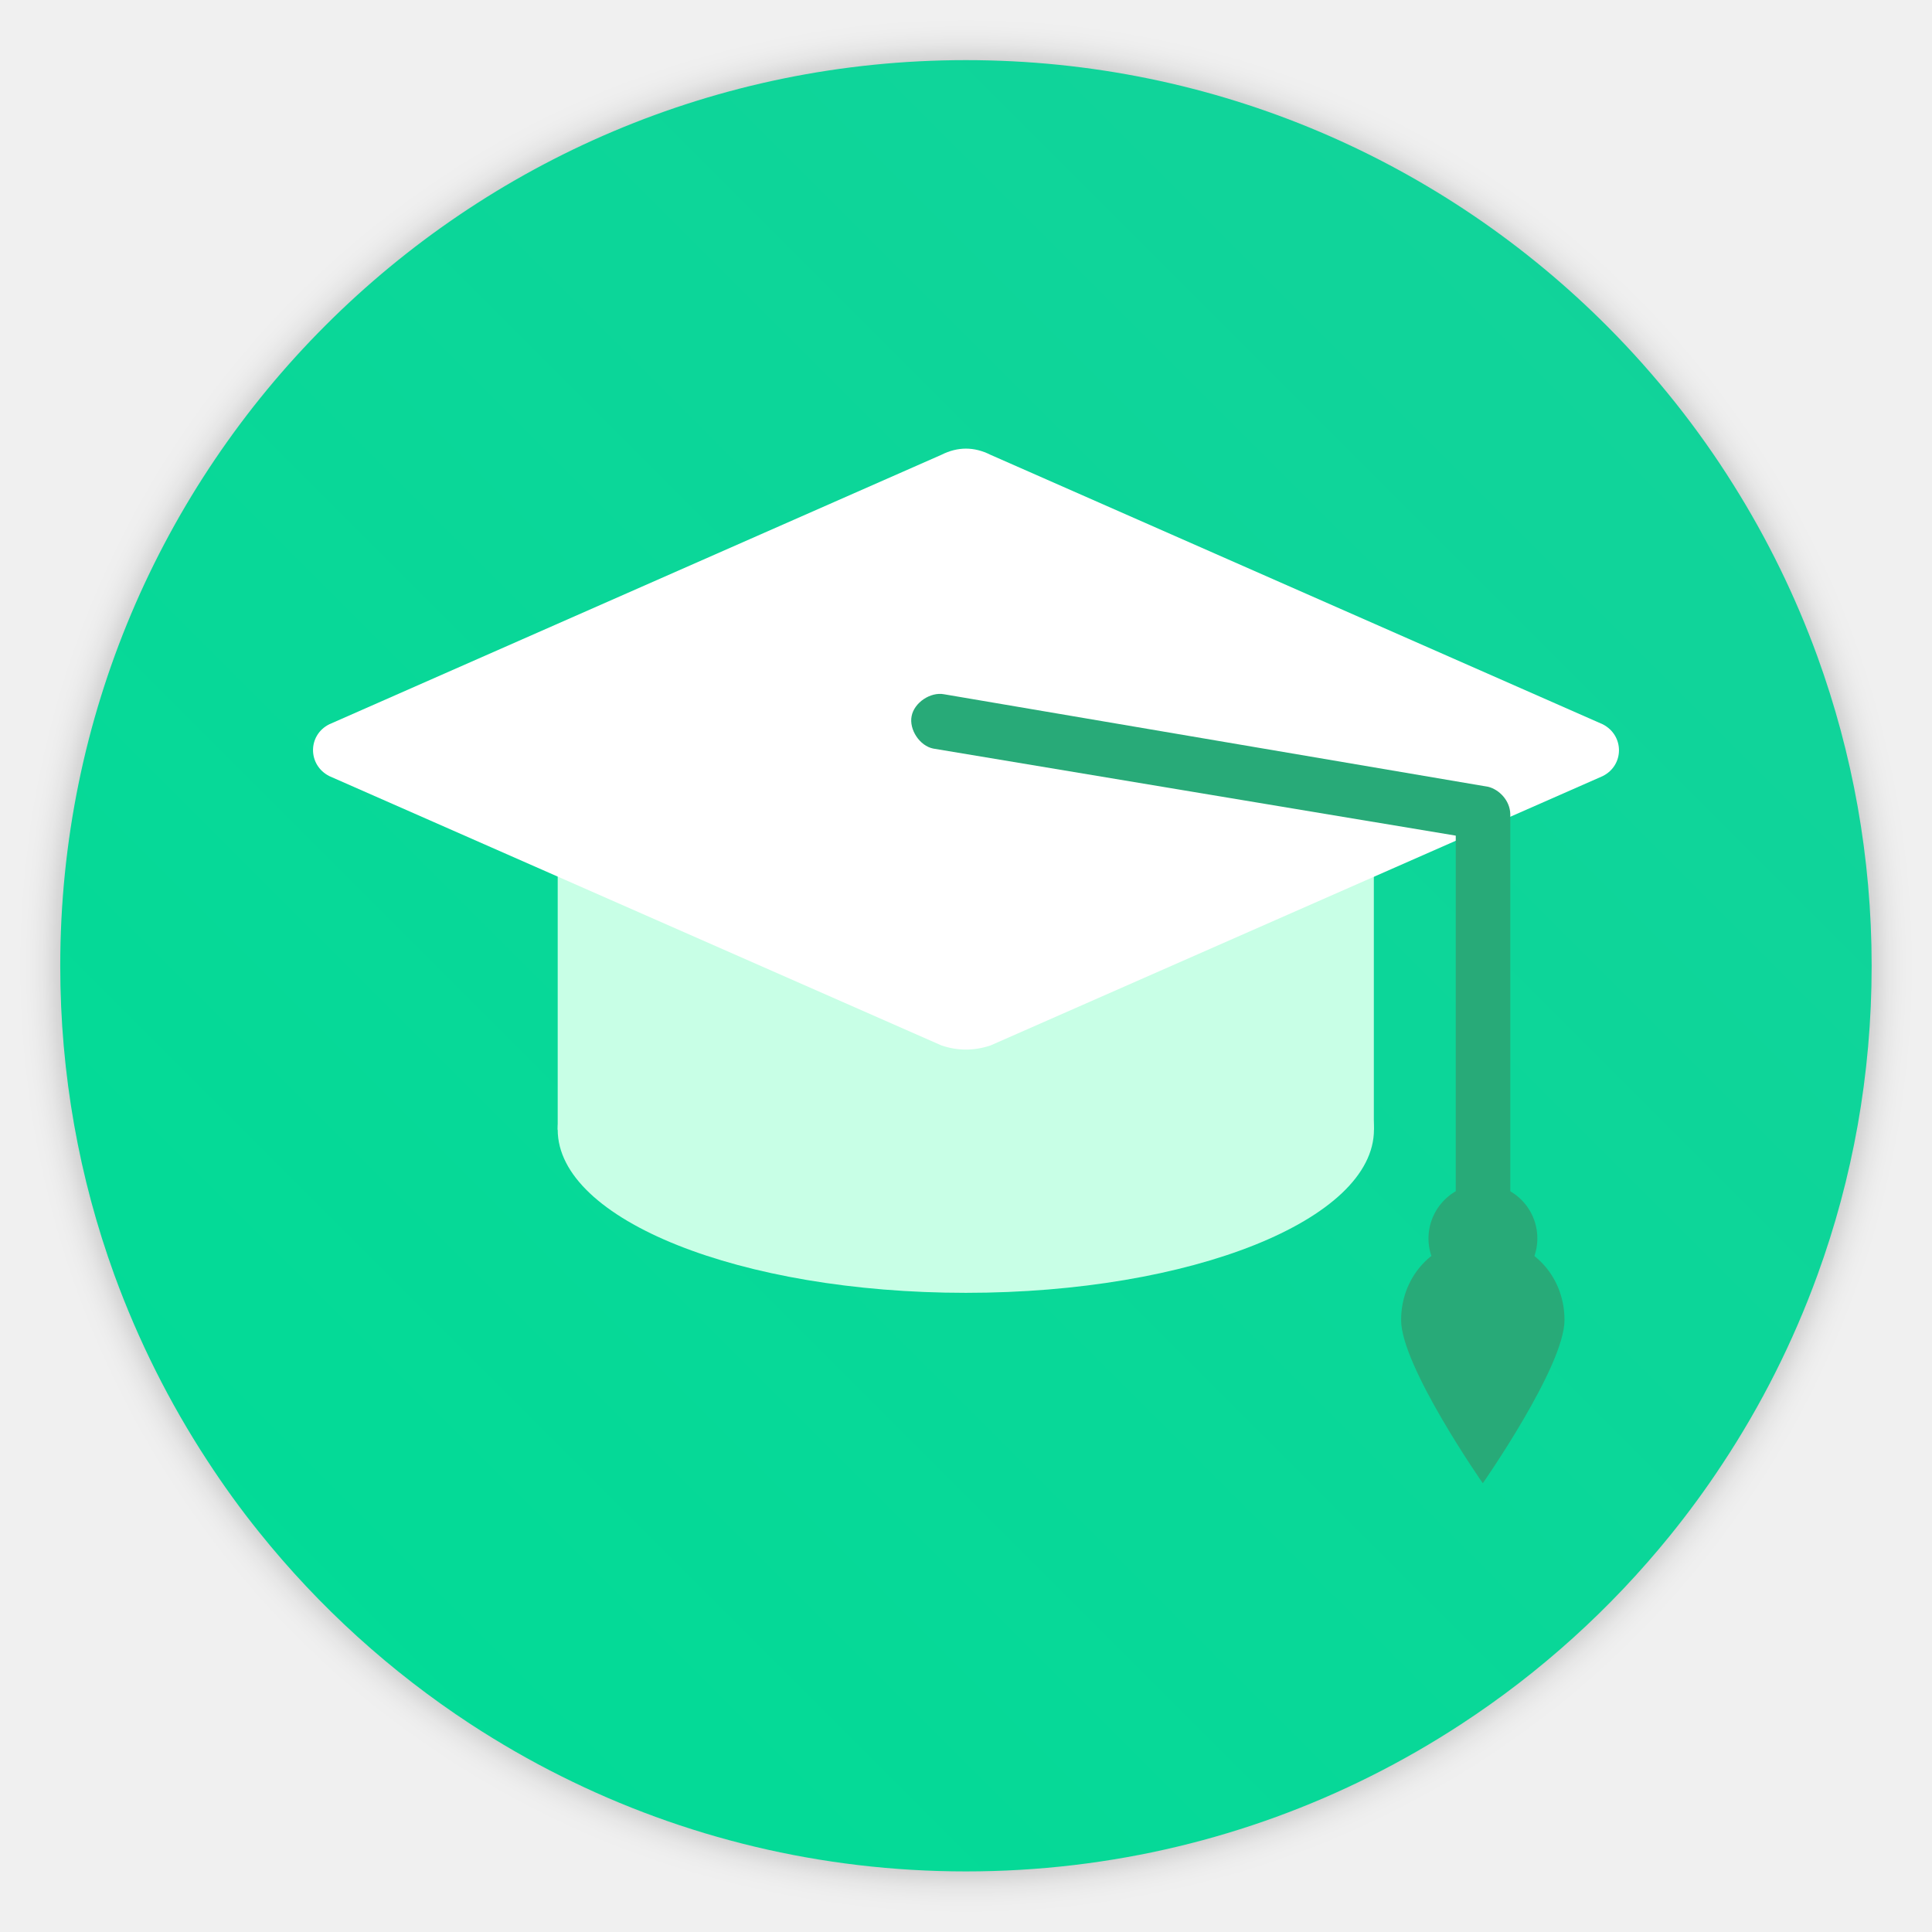
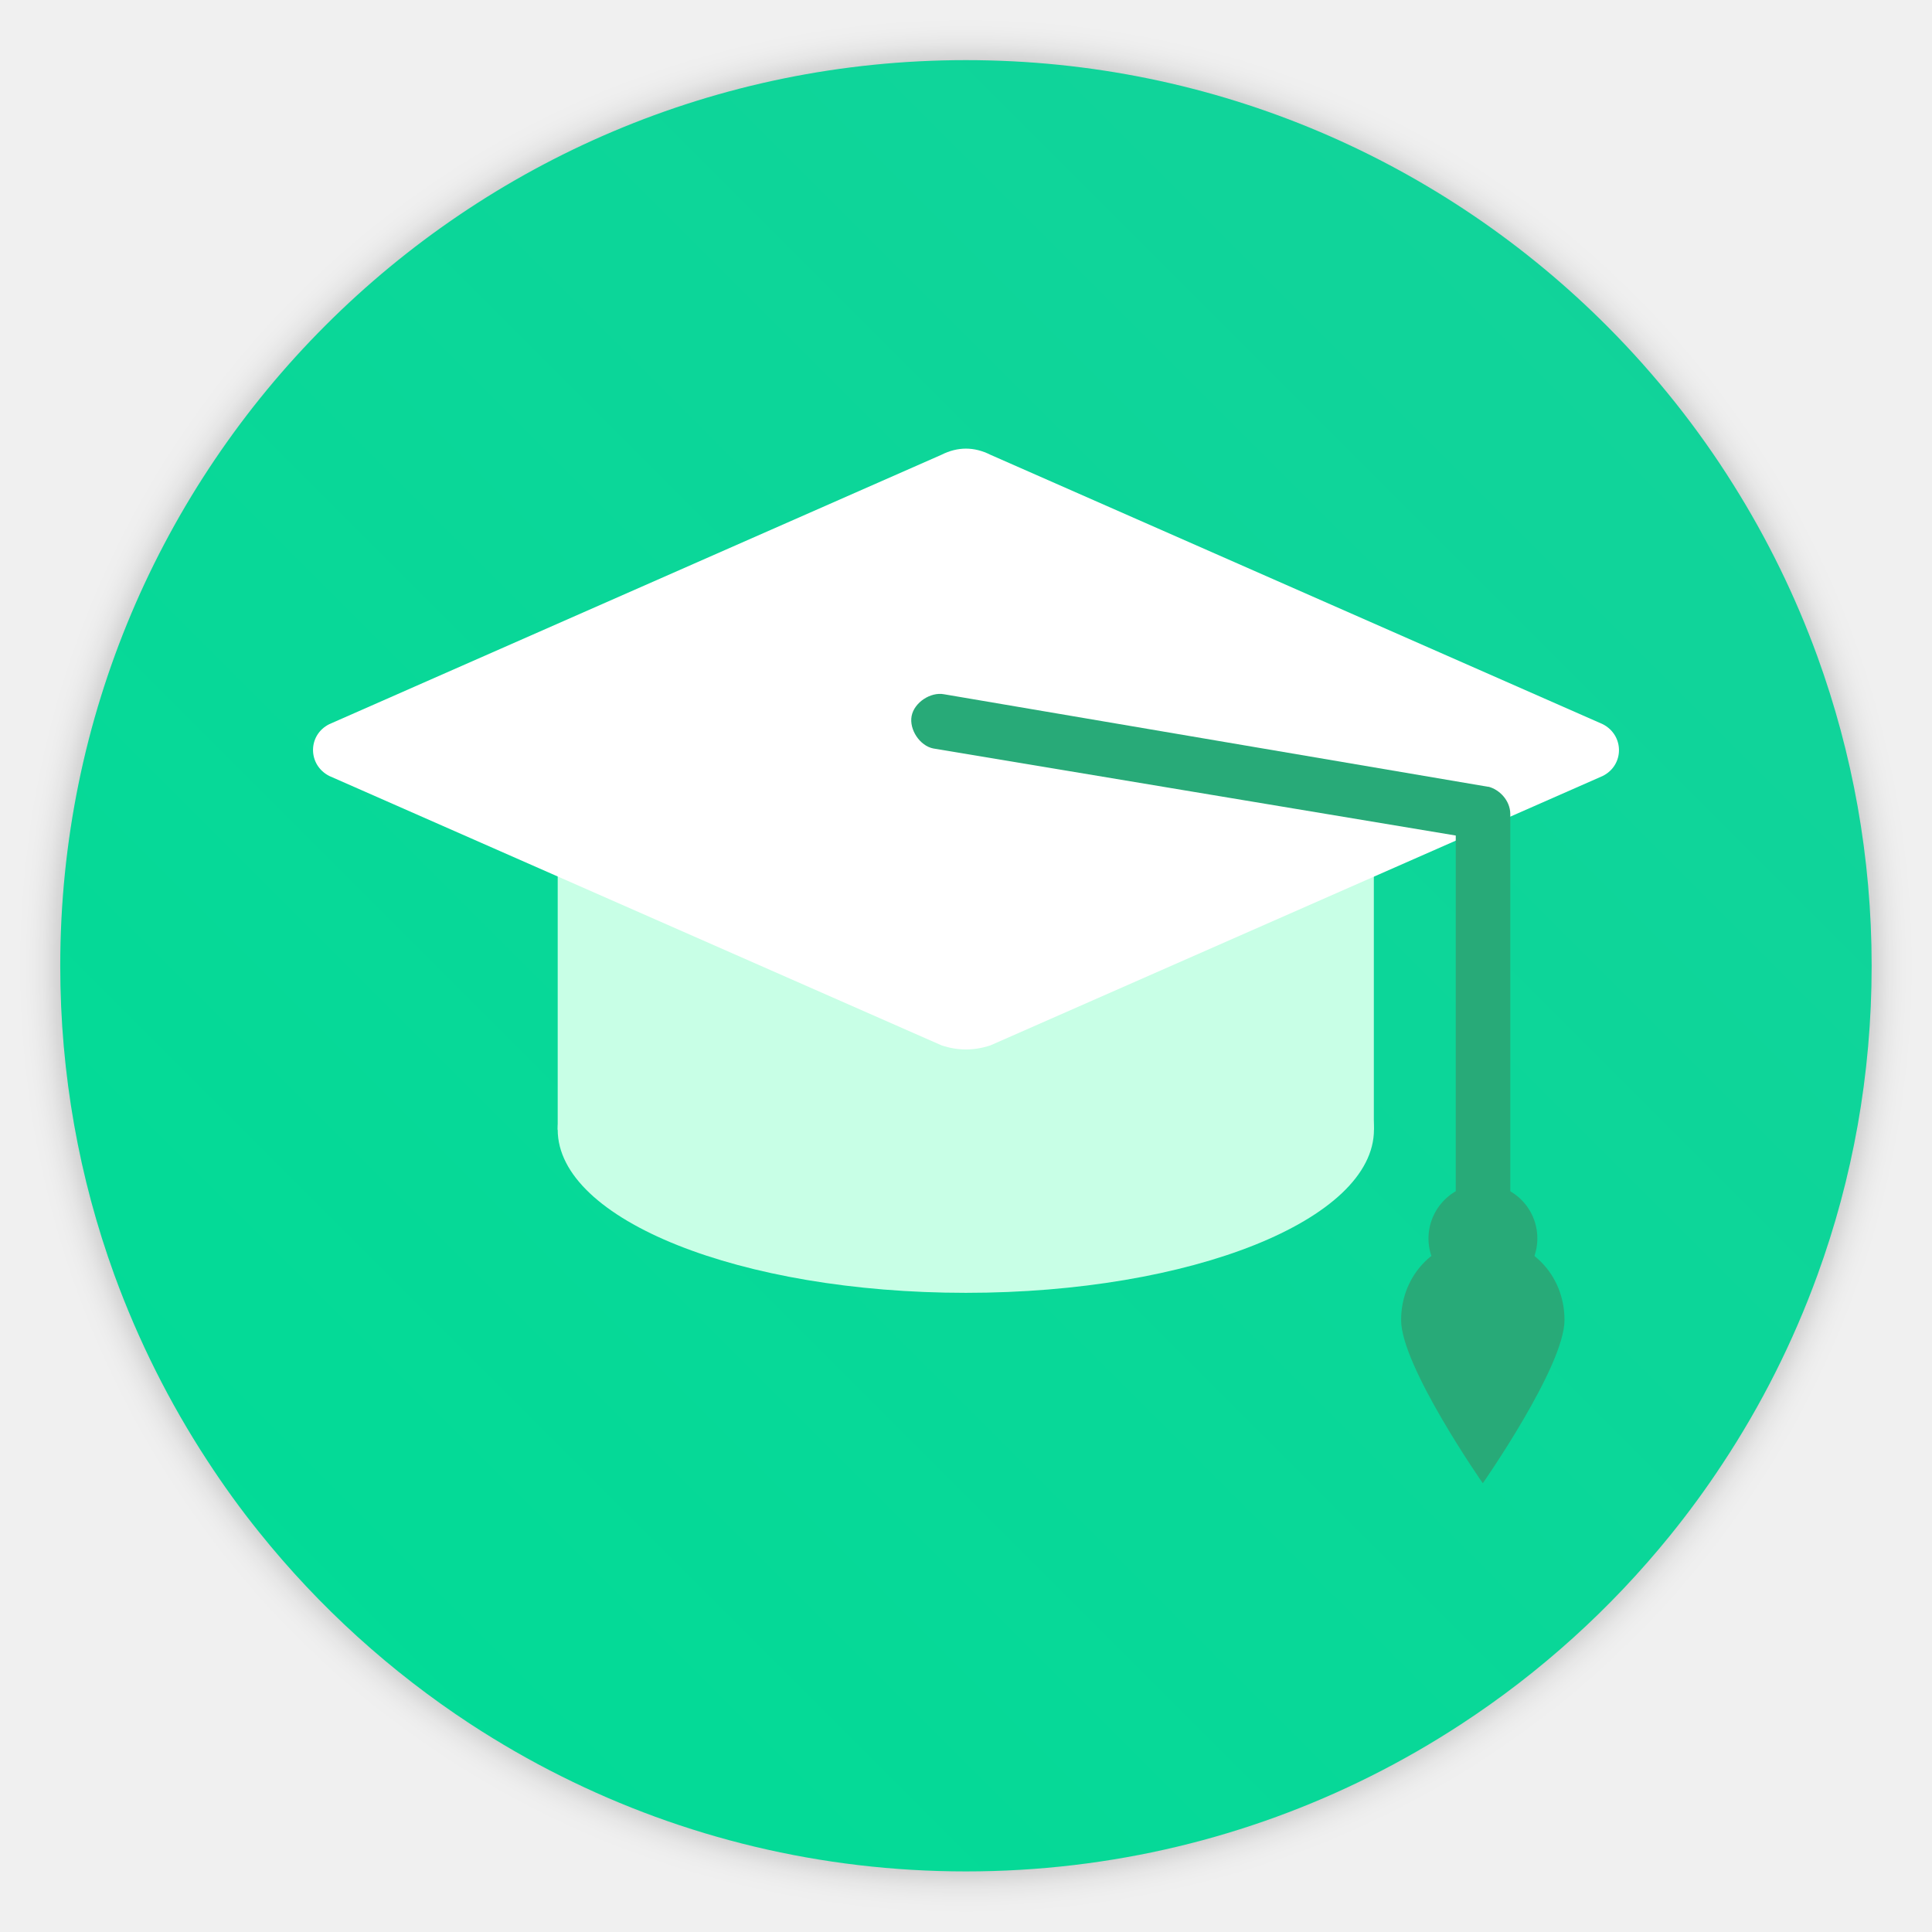
- <svg xmlns="http://www.w3.org/2000/svg" height="64" viewBox="0 0 64 64" width="64" version="1.1" id="svg47">
-   <defs id="defs51">
-     <style id="style4" type="text/css" />
-     <filter color-interpolation-filters="sRGB" height="1.048" width="1.048" y="-0.024" x="-0.024" id="filter2761">
-       <feGaussianBlur id="feGaussianBlur6" stdDeviation="0.146" />
+ <svg xmlns="http://www.w3.org/2000/svg" width="64" height="64" version="1.1" viewBox="0 0 16.933 16.933">
+   <defs>
+     <filter id="filter11290" x="-.024" y="-.024" width="1.048" height="1.048" color-interpolation-filters="sRGB">
+       <feGaussianBlur stdDeviation="0.159" />
    </filter>
-     <linearGradient gradientUnits="userSpaceOnUse" gradientTransform="translate(-0.3271491,-6.412176)" y2="1.17" y1="15.576" x2="15.65" x1="1.332" id="linearGradient1024-6">
-       <stop id="stop9-3" offset="0" stop-color="#00dc96" />
-       <stop id="stop11" offset="1" stop-color="#14d29b" />
+     <linearGradient id="linearGradient1005" x1=".739" x2="16.388" y1="16.296" y2=".647" gradientTransform="translate(-.035055 .00645)" gradientUnits="userSpaceOnUse">
+       <stop stop-color="#00dc96" offset="0" />
+       <stop stop-color="#14d29b" offset="1" />
    </linearGradient>
-     <style id="style4-6" type="text/css" />
-     <style id="style6" type="text/css" />
-     <style id="style8" type="text/css" />
-     <filter color-interpolation-filters="sRGB" height="1.048" width="1.048" y="-0.024" x="-0.024" id="filter2761-7">
-       <feGaussianBlur id="feGaussianBlur10" stdDeviation="0.146" />
-     </filter>
-     <linearGradient gradientUnits="userSpaceOnUse" gradientTransform="matrix(3.7796,0,0,3.7796,111.787,0.53107)" y2="1.17" y1="15.576" x2="15.65" x1="1.332" id="linearGradient1024-6-5">
-       <stop id="stop13" offset="0" stop-color="#00dc96" />
-       <stop id="stop15" offset="1" stop-color="#14d29b" />
-     </linearGradient>
-     <linearGradient gradientUnits="userSpaceOnUse" gradientTransform="matrix(0.27476,0,0,0.27476,-24.95212,-0.32515)" y2="12.461" y1="57.955" x2="45.628" x1="45.628" id="b-6">
-       <stop id="stop2-7" offset="0" />
-       <stop id="stop4-5" offset="1" stop-opacity="0" />
-     </linearGradient>
-     <style type="text/css" id="style872" />
-     <style type="text/css" id="style874" />
-     <style type="text/css" id="style876" />
-     <filter id="filter2761-3" x="-0.024" y="-0.024" width="1.048" height="1.048" color-interpolation-filters="sRGB">
-       <feGaussianBlur stdDeviation="0.146" id="feGaussianBlur878" />
-     </filter>
-     <linearGradient id="linearGradient1024-6-6" x1="1.332" x2="15.65" y1="15.576" y2="1.17" gradientTransform="matrix(3.7796,0,0,3.7796,-0.0020773,0.53047)" gradientUnits="userSpaceOnUse">
-       <stop stop-color="#00dc96" offset="0" id="stop881" />
-       <stop stop-color="#14d29b" offset="1" id="stop883" />
-     </linearGradient>
-     <filter id="filter11290" x="-.024" y="-.024" width="1.048" height="1.048" color-interpolation-filters="sRGB">
-       <feGaussianBlur stdDeviation="0.159" id="feGaussianBlur916" />
-     </filter>
-     <linearGradient id="linearGradient1005" x1=".739" x2="16.388" y1="16.296" y2=".647" gradientTransform="translate(-0.035055,0.00645)" gradientUnits="userSpaceOnUse">
-       <stop stop-color="#00dc96" offset="0" id="stop919" />
-       <stop stop-color="#14d29b" offset="1" id="stop921" />
-     </linearGradient>
-     <style type="text/css" id="style924" />
+     <style type="text/css" />
  </defs>
-   <linearGradient id="a" gradientUnits="userSpaceOnUse" x1="399.571" x2="399.571" y1="545.798" y2="517.798">
-     <stop offset="0" stop-color="#3889e9" id="stop2" />
-     <stop offset="1" stop-color="#5ea5fb" id="stop4" />
-   </linearGradient>
-   <linearGradient id="b" gradientUnits="userSpaceOnUse" x1="400.512" x2="400.699" y1="546.074" y2="517.773">
-     <stop offset="0" stop-color="#2fae61" id="stop7" />
-     <stop offset="1" stop-color="#4bdf88" id="stop9" />
-   </linearGradient>
-   <linearGradient gradientUnits="userSpaceOnUse" x1="226.909" x2="205.127" y1="358.155" y2="7.441" id="linearGradient16">
-     <stop offset="0" stop-color="#f3f3f3" id="stop12" />
-     <stop offset="1" stop-color="#fffcff" id="stop14" />
-   </linearGradient>
-   <linearGradient gradientUnits="userSpaceOnUse" x1="173.095" x2="205.127" y1="358.155" y2="7.441" id="linearGradient22">
-     <stop offset="0" stop-color="#e3e3e3" id="stop18" />
-     <stop offset="1" stop-color="#fffcff" id="stop20" />
-   </linearGradient>
-   <linearGradient id="c" gradientUnits="userSpaceOnUse" x1="238.073" x2="205.127" y1="372.358" y2="7.441">
-     <stop offset="0" stop-color="#e8e8e8" stop-opacity=".925" id="stop24" />
-     <stop offset="1" stop-color="#fffcff" id="stop26" />
-   </linearGradient>
-   <g id="g983" transform="scale(3.779602)">
-     <circle cx="8.467" cy="8.467" r="7.938" filter="url(#filter11290)" opacity="0.25" stroke-width="0.14" id="circle928" />
-     <path d="m 16.404,8.466 c 0,0.952 -0.167,1.864 -0.475,2.709 -0.214,0.588 -0.494,1.143 -0.834,1.657 -0.142,0.216 -0.295,0.425 -0.457,0.625 -0.52,0.642 -1.137,1.201 -1.831,1.654 -0.255,0.167 -0.521,0.32 -0.795,0.457 -1.067,0.534 -2.271,0.834 -3.546,0.834 -1.274,0 -2.479,-0.3 -3.546,-0.834 -0.275,-0.137 -0.54,-0.29 -0.796,-0.457 -0.702,-0.46 -1.327,-1.027 -1.851,-1.68 -0.163,-0.202 -0.315,-0.413 -0.457,-0.631 -0.33,-0.505 -0.604,-1.051 -0.814,-1.627 -0.307,-0.845 -0.474,-1.757 -0.474,-2.708 0,-4.384 3.554,-7.938 7.938,-7.938 2.2,0 4.192,0.895 5.63,2.342 0.414,0.417 0.783,0.879 1.096,1.379 0.296,0.471 0.544,0.976 0.737,1.507 0.307,0.846 0.475,1.758 0.475,2.709 z" fill="url(#linearGradient1005)" stroke-width="0.031" id="path930" style="fill:url(#linearGradient1005)" />
-     <g transform="translate(-0.0272,0.0065001)" fill="#5e4aa6" stroke-width="0.265" id="g940">
-       <circle cx="-330.35" cy="-328.38" r="0" id="circle932" />
-       <circle cx="-312.11" cy="-326.25" r="0" id="circle934" />
-       <circle cx="-306.02" cy="-333.07" r="0" id="circle936" />
-       <circle cx="-308.84" cy="-326.01" r="0" id="circle938" />
-     </g>
-     <g stroke-width="0.014" id="g956">
-       <path d="m 4.888,6.801 h 7.153 V 9.901 H 4.888 Z" fill="#c8ffe6" p-id="849" id="path942" />
-       <path d="m 4.888,9.901 c 0,0.79 1.601,1.43 3.577,1.43 1.976,0 3.577,-0.64 3.577,-1.43 0,-0.79 -1.601,-1.43 -3.577,-1.43 -1.976,0 -3.577,0.64 -3.577,1.43 z" fill="#c8ffe6" p-id="850" id="path944" />
-       <path d="M 8.251,3.986 2.886,6.348 c -0.19,0.095 -0.19,0.357 0,0.454 l 5.366,2.361 c 0.143,0.048 0.285,0.048 0.429,0 l 5.366,-2.361 c 0.19,-0.095 0.19,-0.357 0,-0.454 L 8.681,3.986 c -0.143,-0.072 -0.287,-0.072 -0.43,0 z" fill="#ffffff" p-id="851" id="path946" />
-       <g fill="#28aa78" id="g954">
-         <path d="M 13.044,6.896 8.275,6.085 C 8.156,6.062 8.013,6.157 7.99,6.276 7.966,6.394 8.061,6.538 8.18,6.561 l 4.579,0.763 v 3.529 c 0,0.143 0.095,0.239 0.239,0.239 0.143,0 0.239,-0.095 0.239,-0.239 v -3.718 C 13.234,7.015 13.139,6.92 13.044,6.896 Z" p-id="852" id="path948" />
-         <path d="m 12.52,10.854 c 0,0.263 0.214,0.477 0.477,0.477 0.263,0 0.477,-0.214 0.477,-0.477 v -0.001 c 0,-0.263 -0.214,-0.477 -0.477,-0.477 -0.263,0.001 -0.477,0.215 -0.477,0.479 z" p-id="853" id="path950" />
-         <path d="m 13.712,11.57 c 0,0.405 -0.716,1.43 -0.716,1.43 0,0 -0.716,-1.026 -0.716,-1.43 0,-0.404 0.31,-0.716 0.716,-0.716 0.405,0 0.716,0.31 0.716,0.716 z" p-id="854" id="path952" />
-       </g>
+   <circle cx="8.466" cy="8.466" r="7.938" filter="url(#filter11290)" opacity=".25" stroke-width=".14" />
+   <path d="m16.404 8.466c0 0.952-0.167 1.864-0.475 2.709-0.214 0.588-0.494 1.143-0.834 1.657-0.142 0.216-0.295 0.425-0.457 0.625-0.52 0.642-1.137 1.201-1.831 1.654-0.255 0.167-0.521 0.32-0.795 0.457-1.067 0.534-2.271 0.834-3.546 0.834s-2.479-0.3-3.546-0.834c-0.275-0.137-0.54-0.29-0.796-0.457-0.702-0.46-1.327-1.027-1.851-1.68-0.163-0.202-0.315-0.413-0.457-0.631-0.33-0.505-0.604-1.051-0.814-1.627-0.307-0.845-0.474-1.757-0.474-2.708 0-4.384 3.554-7.938 7.938-7.938 2.2 0 4.192 0.895 5.63 2.342 0.414 0.417 0.783 0.879 1.096 1.379 0.296 0.471 0.544 0.976 0.737 1.507 0.307 0.846 0.475 1.758 0.475 2.709z" fill="url(#linearGradient1005)" stroke-width=".031" />
+   <g transform="translate(-.0272 .0065001)" fill="#5e4aa6" stroke-width=".265">
+     <circle cx="-330.35" cy="-328.38" r="0" />
+     <circle cx="-312.11" cy="-326.25" r="0" />
+     <circle cx="-306.02" cy="-333.07" r="0" />
+     <circle cx="-308.84" cy="-326.01" r="0" />
+   </g>
+   <g stroke-width=".014">
+     <path d="m4.888 6.801h7.153v3.1h-7.153z" fill="#c8ffe6" p-id="849" />
+     <path d="m4.888 9.901c0 0.79 1.601 1.43 3.577 1.43 1.976 0 3.577-0.64 3.577-1.43 0-0.79-1.601-1.43-3.577-1.43-1.976 0-3.577 0.64-3.577 1.43z" fill="#c8ffe6" p-id="850" />
+     <path d="m8.251 3.986-5.365 2.361c-0.19 0.095-0.19 0.357 0 0.454l5.366 2.361c0.143 0.048 0.285 0.048 0.429 0l5.366-2.361c0.19-0.095 0.19-0.357 0-0.454l-5.366-2.361c-0.143-0.072-0.287-0.072-0.43 0z" fill="#fff" p-id="851" />
+     <g fill="#28aa78">
+       <path d="m13.044 6.896-4.769-0.811c-0.119-0.023-0.262 0.072-0.285 0.19-0.023 0.119 0.072 0.262 0.19 0.285l4.579 0.763v3.529c0 0.143 0.095 0.239 0.239 0.239 0.143 0 0.239-0.095 0.239-0.239v-3.718c-0.001-0.12-0.097-0.215-0.192-0.239z" p-id="852" />
+       <path d="m12.52 10.854c0 0.263 0.214 0.477 0.477 0.477s0.477-0.214 0.477-0.477v-0.001c0-0.263-0.214-0.477-0.477-0.477-0.263 0.001-0.477 0.215-0.477 0.479z" p-id="853" />
+       <path d="m13.712 11.57c0 0.405-0.716 1.43-0.716 1.43s-0.716-1.026-0.716-1.43 0.31-0.716 0.716-0.716 0.716 0.31 0.716 0.716z" p-id="854" />
    </g>
  </g>
</svg>
